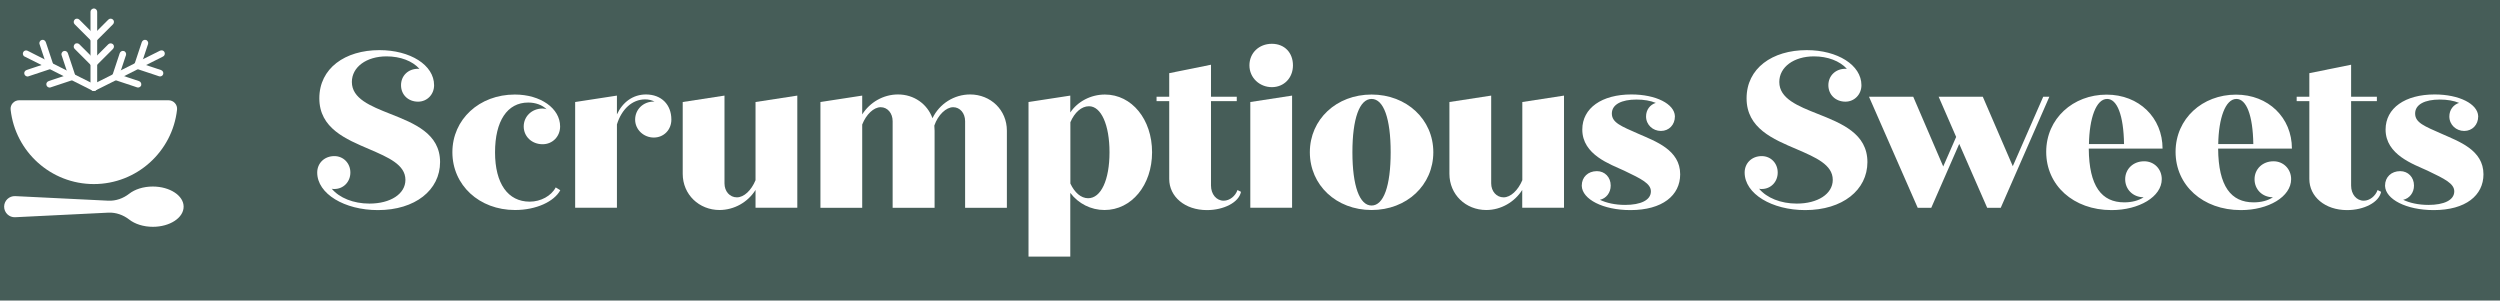
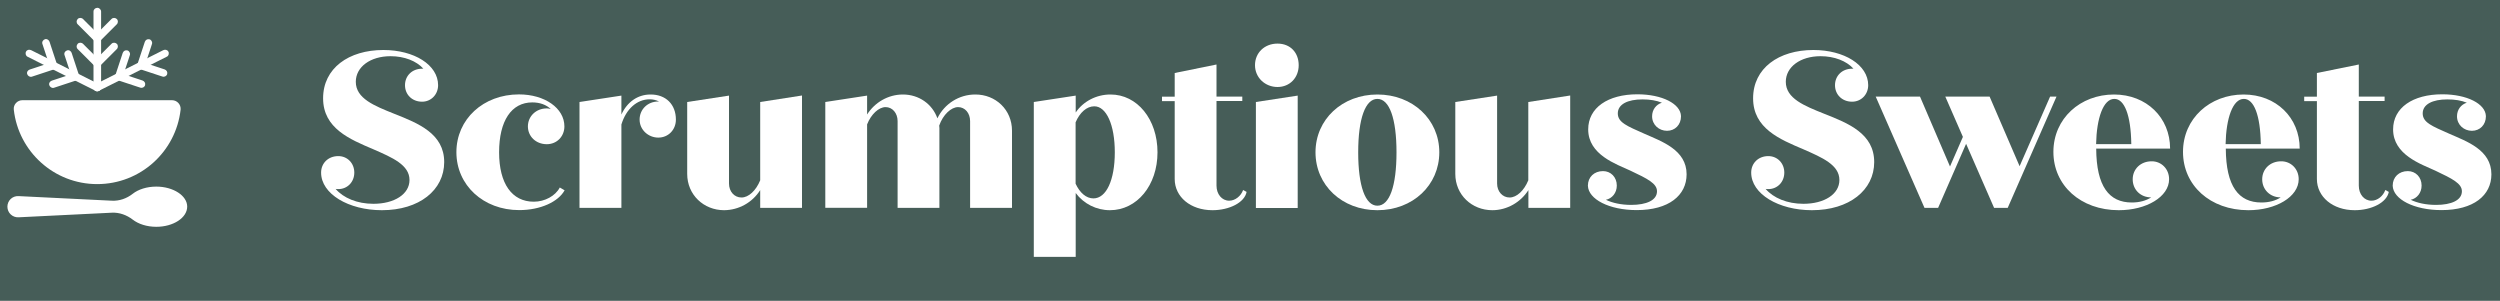
- <svg xmlns="http://www.w3.org/2000/svg" version="1.1" id="Layer_1" x="0px" y="0px" viewBox="0 0 2842.7 341.7" style="enable-background:new 0 0 2842.7 341.7;" xml:space="preserve">
-   <style type="text/css">
- 	.st0{fill:#465D58;}
- 	.st1{fill:#FFFFFF;}
- </style>
-   <path class="st0" d="M-40.3,0h2883.1v341.7H-40.3L-40.3,0z" />
-   <g>
-     <path class="st1" d="M500.4,184.3c0,31.8-28.3,54.6-70.7,54.6c-37.9,0-69-18.5-69-42.7c0-10.6,8.1-18.7,19.5-18.7   c10.3,0,18.2,8.1,18.2,18.7c0,10.6-7.9,18.7-18.2,18.7c-1,0-2,0-3-0.3c8.8,10.4,24.5,16.9,42.9,16.9c23.8,0,40.9-10.9,40.9-27   c0-17.2-19.4-25.5-40.9-34.8c-26.7-11.4-57-23.8-57-57.9s29.1-54.8,68.4-54.8c34.9,0,62.1,16.9,62.1,39.9c0,10.6-8,18.7-18.2,18.7   c-11.4,0-19.4-8-19.4-18.7s8-18.7,19.4-18.7h1.5c-8-8.9-21.7-14.1-37.4-14.1c-22.8,0-39.4,12.1-39.4,29.1c0,18.9,21,27.3,43.7,36.3   C471.1,140.3,500.4,151.9,500.4,184.3L500.4,184.3z" />
-     <path class="st1" d="M637.1,216.3c-7,12.9-27.3,22.5-51.5,22.5c-40.7,0-71.2-28.3-71.2-65.7s30.6-65.6,71-65.6   c29.3,0,51.5,15.7,51.5,36.3c0,11.4-8.6,20.2-19.9,20.2c-12.4,0-21.5-8.9-21.5-20.2s9.1-20.4,21.5-20.4c1.5,0,3.1,0.3,4.5,0.8   c-5-4.8-12.4-7.6-20.9-7.6c-23.8,0-37.7,21-37.7,56.6s14.7,56.1,39.4,56.1c12.6,0,24.5-6.5,29.6-16.2L637.1,216.3z" />
-     <path class="st1" d="M763.4,136c0,11.6-8.6,20.4-20,20.4c-11.4,0-21.2-8.9-21.2-20.4s9.1-20.5,21.2-20.5h0.8   c-3.3-1.7-6.9-2.5-10.6-2.5c-14.7,0-26.8,11.1-32.1,28.5v94.7H654V116l47.5-7.3v21.4c6.5-14.1,18.4-22.7,33.1-22.7   C752,107.5,763.4,118.8,763.4,136L763.4,136z" />
-     <path class="st1" d="M906.6,108.7v127.5h-47.5v-20.2c-8.9,14.1-24.3,22.7-40.9,22.8c-23.2,0-41.9-17.5-41.9-41.2V116l47.5-7.3v99.8   c0,9.1,6,15.9,14.1,15.9c8.1,0,16.4-7.9,21.2-19.5V116L906.6,108.7z" />
-     <path class="st1" d="M1144.9,148.6v87.7h-47.5v-98.5c0-9.1-5.8-15.9-13.6-15.9c-7.9,0-17.2,8.6-21.4,20.9c0.2,1.9,0.3,3.9,0.3,5.8   v87.7H1015v-98.5c0-9.1-5.8-15.9-13.6-15.9s-16.4,8-21,19.7v94.7h-47.5V116l47.5-7.3v21.4c8.6-13.6,23.8-22.7,40.7-22.7   c18.2,0,33.3,10.8,39.2,27c8-16.5,24.6-27,42.9-27C1126.4,107.5,1144.9,124.9,1144.9,148.6L1144.9,148.6z" />
-     <path class="st1" d="M1310,173.1c0,37.4-23.3,65.7-54.1,65.7c-15.3,0-29.7-7.2-38.9-19.5v72.5h-47.5V116l47.5-7.3v19.2   c8.3-12.4,23.2-20.4,39.4-20.4C1287,107.5,1310,135.8,1310,173.1L1310,173.1z M1261.6,173.1c0-31.3-9.6-52.3-23.3-52.3   c-8.6,0-16.4,7-21.2,18.2v69.7c4.8,10.3,12.1,16.7,20.2,16.7C1251.9,225.4,1261.6,204.7,1261.6,173.1z" />
-     <path class="st1" d="M1411.1,218.1c-2.3,12.1-19.7,20.8-38.7,20.8c-25,0-42.9-15.2-42.9-35.4V115h-14.4v-5h14.4V83.2l47.5-9.6V110   h29.3v5h-29.3v96c0,9.8,6.1,17.2,14.4,17.2c6.9,0,13.4-5.3,15.7-12.1L1411.1,218.1z" />
-     <path class="st1" d="M1420.7,74.3c0-14.1,10.9-24.5,25.5-24.5s24,10.3,24,24.5s-10.1,24.8-24,24.8S1420.7,88.5,1420.7,74.3z    M1421.7,116l47.5-7.3v127.5h-47.5V116z" />
-     <path class="st1" d="M1489.4,173.1c0-37.4,30.3-65.6,70.2-65.6s70.2,28.3,70.2,65.6s-30.1,65.7-70.2,65.7   S1489.4,210.5,1489.4,173.1z M1581.3,173.1c0-38.4-8-60.6-21.7-60.6s-21.8,22.3-21.8,60.6s8.1,60.6,21.8,60.6   S1581.3,211.5,1581.3,173.1z" />
-     <path class="st1" d="M1778.4,108.7v127.5h-47.5v-20.2c-8.6,13.6-24,22.8-40.9,22.8c-23.3,0-41.9-17.5-41.9-41.2V116l47.5-7.3v99.8   c0,9.1,6.1,15.9,14.1,15.9s16.4-7.9,21.3-19.5V116L1778.4,108.7z" />
-     <path class="st1" d="M1910.5,198.2c0,24-20.2,40.7-56.6,40.7c-31.3,0-54.8-12.4-55.3-27.5V211c0-9.6,7.1-16.4,17.2-16.4   c8.9,0,15.7,6.8,15.7,16.4c0,8.3-5.3,14.7-12.3,16.2c7.3,3.5,17.2,5.8,28.7,5.8c17.5,0,29.3-5.3,29.3-15.4   c0-8.8-10.6-14.1-30.3-23.5c-15.9-7.4-47.7-18-47.7-46.8c0-24.5,22.3-39.9,55.8-39.9c28,0,49,10.8,49.5,24.7v0.3   c0,9.6-6.8,16.5-15.9,16.5c-9.1,0-16.9-6.9-16.9-16.5c0-7.5,4.5-13.4,11.1-15.4c-6.1-2.5-13.4-3.8-22-3.8c-16.9,0-28,5.5-28,15.9   s10.6,14.4,30.1,23S1910.5,170.4,1910.5,198.2L1910.5,198.2z" />
-     <path class="st1" d="M2123.4,184.3c0,31.8-28.3,54.6-70.7,54.6c-37.9,0-68.9-18.5-68.9-42.7c0-10.6,8-18.7,19.4-18.7   c10.4,0,18.2,8.1,18.2,18.7c0,10.6-7.8,18.7-18.2,18.7c-1,0-2,0-3-0.3c8.8,10.4,24.5,16.9,42.9,16.9c23.7,0,40.9-10.9,40.9-27   c0-17.2-19.4-25.5-40.9-34.8c-26.8-11.4-57.1-23.8-57.1-57.9s29.1-54.8,68.4-54.8c34.9,0,62.2,16.9,62.2,39.9   c0,10.6-8.1,18.7-18.2,18.7c-11.3,0-19.4-8-19.4-18.7s8.1-18.7,19.4-18.7h1.6c-8.1-8.9-21.8-14.1-37.4-14.1   c-22.8,0-39.4,12.1-39.4,29.1c0,18.9,21,27.3,43.7,36.3C2094.1,140.3,2123.4,151.9,2123.4,184.3L2123.4,184.3z" />
-     <path class="st1" d="M2330.3,110L2275,236.3h-15.4l-31.8-72.7l-31.8,72.7h-15.4L2125.2,110h50.3l34.1,79.3l14.7-33.6l-19.9-45.7   h50.2l34.1,79l34.6-79H2330.3z" />
-     <path class="st1" d="M2458.1,203.7c0,20-25.8,35.2-57.1,35.2c-43.5,0-74.3-28.3-74.3-66.2s30.6-65.1,68.7-65.1   c36.8,0,63.6,26.2,63.6,61.4h-83.9c0.3,42.9,14.7,61.1,40.4,61.1c8.6,0,16.2-2,22-5.8c-12.1,0-21-8.9-21-20.5s9.1-20.4,21.5-20.4   C2449.3,183.3,2458.1,192.1,2458.1,203.7L2458.1,203.7z M2375.3,163.8h39.9c-0.5-32.9-7.9-51.3-19.2-51.3   C2383.4,112.5,2375.8,134.5,2375.3,163.8z" />
-     <path class="st1" d="M2605.2,203.7c0,20-25.8,35.2-57.1,35.2c-43.5,0-74.3-28.3-74.3-66.2s30.6-65.1,68.7-65.1   c36.8,0,63.6,26.2,63.6,61.4h-83.9c0.3,42.9,14.7,61.1,40.4,61.1c8.6,0,16.2-2,21.9-5.8c-12.1,0-20.9-8.9-20.9-20.5   s9.1-20.4,21.5-20.4C2596.3,183.3,2605.2,192.1,2605.2,203.7L2605.2,203.7z M2522.3,163.8h39.9c-0.5-32.9-7.9-51.3-19.2-51.3   C2530.4,112.5,2522.8,134.5,2522.3,163.8z" />
-     <path class="st1" d="M2707.5,218.1c-2.3,12.1-19.7,20.8-38.7,20.8c-25,0-42.9-15.2-42.9-35.4V115h-14.4v-5h14.4V83.2l47.5-9.6V110   h29.3v5h-29.3v96c0,9.8,6,17.2,14.4,17.2c6.8,0,13.3-5.3,15.7-12.1L2707.5,218.1z" />
-     <path class="st1" d="M2823.9,198.2c0,24-20.2,40.7-56.6,40.7c-31.3,0-54.8-12.4-55.3-27.5V211c0-9.6,7.1-16.4,17.2-16.4   c8.9,0,15.7,6.8,15.7,16.4c0,8.3-5.3,14.7-12.3,16.2c7.3,3.5,17.2,5.8,28.8,5.8c17.4,0,29.3-5.3,29.3-15.4   c0-8.8-10.6-14.1-30.3-23.5c-16-7.4-47.8-18-47.8-46.8c0-24.5,22.3-39.9,55.8-39.9c28,0,49,10.8,49.5,24.7v0.3   c0,9.6-6.8,16.5-15.9,16.5s-16.9-6.9-16.9-16.5c0-7.5,4.6-13.4,11.1-15.4c-6-2.5-13.4-3.8-22-3.8c-16.9,0-28,5.5-28,15.9   s10.6,14.4,30.1,23C2795.7,160.8,2823.9,170.4,2823.9,198.2L2823.9,198.2z" />
-   </g>
-   <g>
-     <path class="st1" d="M191.6,114c5.8,0,10.4,5,9.7,10.8c-5.3,47.5-45.7,84.5-94.6,84.5s-89.3-36.9-94.6-84.5   C11.4,119,16,114,21.8,114H191.6z" />
-     <g>
-       <g>
-         <g>
-           <g>
-             <path class="st1" d="M102.9,13.4c0,2.9,0,5.7,0,8.6c0,6.8,0,13.7,0,20.5c0,8.3,0,16.6,0,24.9c0,7.2,0,14.4,0,21.6       c0,3.5-0.1,7,0,10.5c0,0,0,0.1,0,0.1c0,2,1.7,3.8,3.8,3.8c2-0.1,3.8-1.6,3.8-3.8c0-2.9,0-5.7,0-8.6c0-6.8,0-13.7,0-20.5       c0-8.3,0-16.6,0-24.9c0-7.2,0-14.4,0-21.6c0-3.5,0.1-7,0-10.5c0,0,0-0.1,0-0.1c0-2-1.7-3.8-3.8-3.8       C104.7,9.8,102.9,11.3,102.9,13.4L102.9,13.4z" />
-           </g>
-         </g>
-         <g>
-           <g>
-             <g>
-               <path class="st1" d="M84.9,55.6c5.5,5.5,11.1,11.1,16.6,16.6c0.8,0.8,1.6,1.6,2.4,2.4c1.4,1.4,3.9,1.5,5.3,0        c1.4-1.5,1.5-3.8,0-5.3c-5.5-5.5-11.1-11.1-16.6-16.6c-0.8-0.8-1.6-1.6-2.4-2.4c-1.4-1.4-3.9-1.5-5.3,0        C83.5,51.8,83.4,54.2,84.9,55.6L84.9,55.6z" />
-             </g>
-           </g>
-           <g>
-             <g>
-               <path class="st1" d="M123.2,50.3c-5.5,5.5-11.1,11.1-16.6,16.6c-0.8,0.8-1.6,1.6-2.4,2.4c-1.4,1.4-1.5,3.9,0,5.3        c1.5,1.4,3.8,1.5,5.3,0c5.5-5.5,11.1-11.1,16.6-16.6c0.8-0.8,1.6-1.6,2.4-2.4c1.4-1.4,1.5-3.9,0-5.3        C127,49,124.7,48.9,123.2,50.3L123.2,50.3z" />
-             </g>
-           </g>
-         </g>
-         <g>
-           <g>
-             <g>
-               <path class="st1" d="M84.9,27.6c5.5,5.5,11.1,11.1,16.6,16.6c0.8,0.8,1.6,1.6,2.4,2.4c1.4,1.4,3.9,1.5,5.3,0        c1.4-1.5,1.5-3.8,0-5.3c-5.5-5.5-11.1-11.1-16.6-16.6c-0.8-0.8-1.6-1.6-2.4-2.4c-1.4-1.4-3.9-1.5-5.3,0        C83.5,23.8,83.4,26.1,84.9,27.6L84.9,27.6z" />
-             </g>
-           </g>
-           <g>
-             <g>
-               <path class="st1" d="M123.2,22.3c-5.5,5.5-11.1,11.1-16.6,16.6c-0.8,0.8-1.6,1.6-2.4,2.4c-1.4,1.4-1.5,3.9,0,5.3        c1.5,1.4,3.8,1.5,5.3,0c5.5-5.5,11.1-11.1,16.6-16.6c0.8-0.8,1.6-1.6,2.4-2.4c1.4-1.4,1.5-3.9,0-5.3        C127,20.9,124.7,20.8,123.2,22.3L123.2,22.3z" />
-             </g>
-           </g>
-         </g>
-       </g>
-       <g>
-         <g>
-           <g>
-             <path class="st1" d="M27.8,64.2c2.5,1.3,5.1,2.6,7.6,3.8c6.1,3.1,12.2,6.1,18.4,9.2C61.2,81,68.6,84.7,76,88.4       c6.4,3.2,12.9,6.5,19.3,9.7c3.1,1.6,6.2,3.2,9.3,4.7c0,0,0.1,0,0.1,0.1c1.8,0.9,4.1,0.5,5.1-1.3c1-1.7,0.5-4.2-1.3-5.1       c-2.5-1.3-5.1-2.6-7.6-3.8c-6.1-3.1-12.2-6.1-18.4-9.2c-7.4-3.7-14.8-7.4-22.2-11.2c-6.4-3.2-12.9-6.5-19.3-9.7       c-3.1-1.6-6.2-3.2-9.3-4.7c0,0-0.1,0-0.1-0.1c-1.8-0.9-4.1-0.5-5.1,1.3C25.5,60.7,26,63.3,27.8,64.2L27.8,64.2z" />
-           </g>
-         </g>
-         <g>
-           <g>
-             <g>
-               <path class="st1" d="M57.4,99.4c7.4-2.5,14.8-4.9,22.3-7.4c1.1-0.4,2.1-0.7,3.2-1.1c1.9-0.6,3.2-2.6,2.6-4.6        c-0.5-1.9-2.7-3.3-4.6-2.6c-7.4,2.5-14.8,4.9-22.3,7.4c-1.1,0.4-2.1,0.7-3.2,1.1c-1.9,0.6-3.2,2.6-2.6,4.6        C53.3,98.7,55.5,100.1,57.4,99.4L57.4,99.4z" />
-             </g>
-           </g>
-           <g>
-             <g>
-               <path class="st1" d="M70,62.6c2.5,7.4,4.9,14.8,7.4,22.3c0.4,1.1,0.7,2.1,1.1,3.2c0.6,1.9,2.6,3.2,4.6,2.6        c1.9-0.5,3.3-2.7,2.6-4.6c-2.5-7.4-4.9-14.8-7.4-22.3c-0.4-1.1-0.7-2.1-1.1-3.2c-0.6-1.9-2.6-3.2-4.6-2.6        C70.8,58.5,69.4,60.6,70,62.6L70,62.6z" />
-             </g>
-           </g>
-         </g>
-         <g>
-           <g>
-             <g>
-               <path class="st1" d="M32.3,86.8c7.4-2.5,14.8-4.9,22.3-7.4c1.1-0.4,2.1-0.7,3.2-1.1c1.9-0.6,3.2-2.6,2.6-4.6        c-0.5-1.9-2.7-3.3-4.6-2.6c-7.4,2.5-14.8,4.9-22.3,7.4c-1.1,0.4-2.1,0.7-3.2,1.1c-1.9,0.6-3.2,2.6-2.6,4.6        C28.2,86.1,30.4,87.5,32.3,86.8L32.3,86.8z" />
-             </g>
-           </g>
-           <g>
-             <g>
-               <path class="st1" d="M44.9,50c2.5,7.4,4.9,14.8,7.4,22.3c0.4,1.1,0.7,2.1,1.1,3.2c0.6,1.9,2.6,3.2,4.6,2.6        c1.9-0.5,3.3-2.7,2.6-4.6c-2.5-7.4-4.9-14.8-7.4-22.3c-0.4-1.1-0.7-2.1-1.1-3.2c-0.6-1.9-2.6-3.2-4.6-2.6        C45.7,45.9,44.3,48,44.9,50L44.9,50z" />
-             </g>
-           </g>
-         </g>
-       </g>
-       <g>
-         <g>
-           <g>
-             <path class="st1" d="M181.8,57.7c-2.5,1.3-5.1,2.6-7.6,3.8c-6.1,3.1-12.2,6.1-18.4,9.2c-7.4,3.7-14.8,7.4-22.2,11.2       c-6.4,3.2-12.9,6.5-19.3,9.7c-3.1,1.6-6.3,3-9.3,4.7c0,0-0.1,0-0.1,0.1c-1.8,0.9-2.3,3.5-1.3,5.1c1.1,1.8,3.3,2.3,5.1,1.3       c2.5-1.3,5.1-2.6,7.6-3.8c6.1-3.1,12.2-6.1,18.4-9.2c7.4-3.7,14.8-7.4,22.2-11.2c6.4-3.2,12.9-6.5,19.3-9.7       c3.1-1.6,6.3-3,9.3-4.7c0,0,0.1,0,0.1-0.1c1.8-0.9,2.3-3.5,1.3-5.1C185.9,57.2,183.6,56.8,181.8,57.7L181.8,57.7z" />
-           </g>
-         </g>
-         <g>
-           <g>
-             <g>
-               <path class="st1" d="M158,92.2c-7.4-2.5-14.8-4.9-22.3-7.4c-1.1-0.4-2.1-0.7-3.2-1.1c-1.9-0.6-4.2,0.7-4.6,2.6        c-0.5,2.1,0.6,4,2.6,4.6c7.4,2.5,14.8,4.9,22.3,7.4c1.1,0.4,2.1,0.7,3.2,1.1c1.9,0.6,4.2-0.7,4.6-2.6        C161,94.8,160,92.9,158,92.2L158,92.2z" />
-             </g>
-           </g>
-           <g>
-             <g>
-               <path class="st1" d="M136.1,60.6c-2.5,7.4-4.9,14.8-7.4,22.3c-0.4,1.1-0.7,2.1-1.1,3.2c-0.6,1.9,0.7,4.2,2.6,4.6        c2.1,0.5,4-0.6,4.6-2.6c2.5-7.4,4.9-14.8,7.4-22.3c0.4-1.1,0.7-2.1,1.1-3.2c0.6-1.9-0.7-4.2-2.6-4.6        C138.7,57.5,136.8,58.6,136.1,60.6L136.1,60.6z" />
-             </g>
-           </g>
-         </g>
-         <g>
-           <g>
-             <g>
-               <path class="st1" d="M183,79.6c-7.4-2.5-14.8-4.9-22.3-7.4c-1.1-0.4-2.1-0.7-3.2-1.1c-1.9-0.6-4.2,0.7-4.6,2.6        c-0.5,2.1,0.6,4,2.6,4.6c7.4,2.5,14.8,4.9,22.3,7.4c1.1,0.4,2.1,0.7,3.2,1.1c1.9,0.6,4.2-0.7,4.6-2.6        C186.1,82.2,185,80.3,183,79.6L183,79.6z" />
-             </g>
-           </g>
-           <g>
-             <g>
-               <path class="st1" d="M161.2,48c-2.5,7.4-4.9,14.8-7.4,22.3c-0.4,1.1-0.7,2.1-1.1,3.2c-0.6,1.9,0.7,4.2,2.6,4.6        c2.1,0.5,4-0.6,4.6-2.6c2.5-7.4,4.9-14.8,7.4-22.3c0.4-1.1,0.7-2.1,1.1-3.2c0.6-1.9-0.7-4.2-2.6-4.6        C163.8,44.9,161.9,46,161.2,48L161.2,48z" />
-             </g>
-           </g>
-         </g>
-       </g>
-     </g>
-     <path class="st1" d="M173.7,212.1c-10.8,0-20.4,3.2-26.8,8.2c-6.8,5.3-15.1,8.3-23.8,7.9C89.6,226.5,17.3,223,17.3,223   c-6.9-0.3-12.6,5.2-12.6,12v0c0,6.9,5.8,12.4,12.6,12c0,0,72.3-3.5,105.9-5.2c8.6-0.4,17,2.6,23.8,7.9c6.4,5,16.1,8.2,26.8,8.2   c19.3,0,35-10.2,35-22.9C208.8,222.4,193.1,212.1,173.7,212.1z" />
+ <svg xmlns="http://www.w3.org/2000/svg" enable-background="new 0 0 2500 300.5" viewBox="0 0 2500 300.5">
+   <path d="m0-.3h2508v301.1h-2508z" fill="#465d58" />
+   <g fill="#fff">
+     <path d="m444.2 162.1c0 28-24.9 48.1-62.3 48.1-33.4 0-60.8-16.3-60.8-37.6 0-9.4 7.1-16.5 17.2-16.5 9.1 0 16 7.1 16 16.5s-6.9 16.5-16 16.5c-.9 0-1.8 0-2.7-.2 7.8 9.1 21.6 14.9 37.8 14.9 20.9 0 36.1-9.6 36.1-23.8 0-15.1-17.1-22.4-36.1-30.7-23.5-10-50.3-20.9-50.3-51s25.6-48.3 60.3-48.3c30.8 0 54.7 14.9 54.7 35.2 0 9.4-7.1 16.5-16 16.5-10 0-17.1-7.1-17.1-16.5s7.1-16.5 17.1-16.5h1.3c-7.1-7.8-19.1-12.5-32.9-12.5-20.1 0-34.7 10.7-34.7 25.6 0 16.7 18.5 24 38.5 32 24 9.5 49.9 19.8 49.9 48.3z" />
+     <path d="m564.6 190.3c-6.2 11.4-24 19.8-45.4 19.8-35.8 0-62.8-24.9-62.8-57.9s26.9-57.8 62.6-57.8c25.8 0 45.4 13.8 45.4 32 0 10-7.5 17.8-17.6 17.8-10.9 0-18.9-7.8-18.9-17.8s8-18 18.9-18c1.4 0 2.7.2 4 .7-4.4-4.3-10.9-6.7-18.5-6.7-20.9 0-33.2 18.5-33.2 49.9s12.9 49.4 34.7 49.4c11.1 0 21.6-5.8 26-14.2z" />
+     <path d="m675.9 119.6c0 10.2-7.6 18-17.6 18s-18.7-7.8-18.7-18 8-18.1 18.7-18.1h.7c-2.9-1.5-6.1-2.2-9.3-2.2-12.9 0-23.6 9.8-28.3 25.2v83.4h-41.9v-105.9l41.9-6.4v18.9c5.8-12.5 16.2-20 29.1-20 15.3-.1 25.4 9.9 25.4 25.1z" />
+     <path d="m802 95.5v112.4h-41.8v-17.8c-7.8 12.4-21.4 20-36.1 20.1-20.4 0-36.9-15.4-36.9-36.3v-71.9l41.8-6.4v87.9c0 8 5.3 14 12.5 14 7.1 0 14.5-6.9 18.7-17.2v-78.3z" />
+     <path d="m1012 130.7v77.2h-41.9v-86.8c0-8-5.1-14-12-14s-15.1 7.5-18.9 18.5c.2 1.7.3 3.4.2 5.1v77.2h-41.8v-86.8c0-8-5.2-14-12-14s-14.5 7.1-18.5 17.3v83.4h-41.8v-105.8l41.8-6.4v18.9c7.6-12 20.9-20 35.8-20 16 0 29.4 9.5 34.5 23.8 7-14.5 21.7-23.8 37.8-23.8 20.5-.1 36.8 15.3 36.8 36.2z" />
+     <path d="m1157.5 152.3c0 33-20.5 57.9-47.6 57.9-13.5 0-26.2-6.4-34.2-17.2v63.9h-41.9v-154.9l41.9-6.4v16.9c7.3-10.9 20.4-18 34.7-18 26.8-.1 47.1 24.8 47.1 57.8zm-42.7 0c0-27.6-8.5-46-20.5-46-7.6 0-14.5 6.2-18.7 16v61.4c4.2 9.1 10.6 14.7 17.8 14.7 12.9 0 21.4-18.3 21.4-46.1z" />
+     <path d="m1246.6 191.9c-2 10.7-17.4 18.3-34.1 18.3-22.1 0-37.8-13.4-37.8-31.2v-77.9h-12.7v-4.4h12.7v-23.7l41.8-8.5v32.1h25.8v4.4h-25.8v84.6c0 8.6 5.4 15.1 12.7 15.1 6 0 11.8-4.7 13.9-10.7z" />
+     <path d="m1255 65.2c0-12.5 9.6-21.6 22.5-21.6s21.2 9.1 21.2 21.6-8.9 21.8-21.2 21.8-22.5-9.3-22.5-21.8zm.9 36.8 41.8-6.4v112.4h-41.8z" />
+     <path d="m1315.5 152.3c0-32.9 26.7-57.8 61.9-57.8s61.9 24.9 61.9 57.8-26.5 57.9-61.9 57.9-61.9-25-61.9-57.9zm81 0c0-33.8-7.1-53.4-19.1-53.4s-19.2 19.6-19.2 53.4 7.1 53.4 19.2 53.4 19.1-19.6 19.1-53.4z" />
+     <path d="m1570.2 95.5v112.4h-41.8v-17.8c-7.6 12-21.2 20.1-36.1 20.1-20.5 0-37-15.4-37-36.3v-71.9l41.8-6.4v87.9c0 8 5.4 14 12.5 14s14.5-6.9 18.7-17.2v-78.3z" />
+     <path d="m1686.6 174.3c0 21.1-17.8 35.8-49.9 35.8-27.6 0-48.3-10.9-48.8-24.3v-.2c0-8.5 6.3-14.5 15.1-14.5 7.8 0 13.8 6 13.8 14.5 0 7.3-4.7 12.9-10.9 14.2 6.4 3.1 15.1 5.1 25.3 5.1 15.4 0 25.8-4.7 25.8-13.6 0-7.8-9.3-12.5-26.7-20.7-14-6.5-42.1-15.8-42.1-41.2 0-21.6 19.6-35.1 49.2-35.1 24.7 0 43.2 9.5 43.6 21.8v.2c0 8.5-6 14.5-14 14.5s-14.9-6-14.9-14.5c0-6.6 4-11.8 9.8-13.6-5.4-2.2-11.8-3.3-19.4-3.3-14.9 0-24.7 4.9-24.7 14s9.4 12.7 26.5 20.3c17.3 7.7 42.3 16.1 42.3 40.6z" />
+     <path d="m1874.2 162.1c0 28-24.9 48.1-62.3 48.1-33.4 0-60.7-16.3-60.7-37.6 0-9.4 7.1-16.5 17.1-16.5 9.1 0 16 7.1 16 16.5s-6.9 16.5-16 16.5c-.9 0-1.8 0-2.7-.2 7.8 9.1 21.6 14.9 37.8 14.9 20.9 0 36-9.6 36-23.8 0-15.1-17.1-22.4-36-30.7-23.6-10-50.3-20.9-50.3-51s25.6-48.3 60.3-48.3c30.8 0 54.8 14.9 54.8 35.2 0 9.4-7.1 16.5-16.1 16.5-10 0-17.1-7.1-17.1-16.5s7.1-16.5 17.1-16.5h1.4c-7.1-7.8-19.2-12.5-33-12.5-20.1 0-34.7 10.7-34.7 25.6 0 16.7 18.5 24 38.5 32 24.1 9.5 49.9 19.8 49.9 48.3z" />
+     <path d="m2056.5 96.6-48.8 111.3h-13.6l-28-64.1-28 64.1h-13.6l-48.8-111.3h44.3l30 69.9 12.9-29.6-17.6-40.3h44.3l30 69.6 30.5-69.6z" />
+     <path d="m2169.1 179.2c0 17.6-22.7 31-50.3 31-38.3 0-65.4-24.9-65.4-58.3s26.9-57.4 60.6-57.4c32.5 0 56.1 23.1 56.1 54.1h-73.9c.2 37.8 12.9 53.9 35.6 53.9 7.6 0 14.2-1.8 19.4-5.1-10.7 0-18.5-7.8-18.5-18.1s8-18 18.9-18c9.7-.1 17.5 7.6 17.5 17.9zm-73-35.1h35.2c-.4-29-6.9-45.2-16.9-45.2-11.1-.1-17.8 19.3-18.3 45.2z" />
+     <path d="m2298.7 179.2c0 17.6-22.7 31-50.3 31-38.3 0-65.4-24.9-65.4-58.3s26.9-57.4 60.6-57.4c32.5 0 56.1 23.1 56.1 54.1h-73.9c.2 37.8 12.9 53.9 35.6 53.9 7.6 0 14.2-1.8 19.3-5.1-10.6 0-18.5-7.8-18.5-18.1s8-18 18.9-18c9.8-.1 17.6 7.6 17.6 17.9zm-73.1-35.1h35.2c-.4-29-6.9-45.2-16.9-45.2-11.1-.1-17.8 19.3-18.3 45.2z" />
+     <path d="m2388.8 191.9c-2 10.7-17.3 18.3-34.1 18.3-22 0-37.8-13.4-37.8-31.2v-77.9h-12.7v-4.4h12.7v-23.7l41.9-8.5v32.1h25.8v4.4h-25.8v84.6c0 8.6 5.3 15.1 12.7 15.1 6 0 11.7-4.7 13.8-10.7z" />
+     <path d="m2491.4 174.3c0 21.1-17.8 35.8-49.9 35.8-27.6 0-48.3-10.9-48.8-24.3v-.2c0-8.5 6.3-14.5 15.1-14.5 7.8 0 13.8 6 13.8 14.5 0 7.3-4.7 12.9-10.9 14.2 6.4 3.1 15.1 5.1 25.4 5.1 15.3 0 25.8-4.7 25.8-13.6 0-7.8-9.4-12.5-26.7-20.7-14.1-6.5-42.1-15.8-42.1-41.2 0-21.6 19.6-35.1 49.2-35.1 24.7 0 43.2 9.5 43.6 21.8v.2c0 8.5-6 14.5-14 14.5s-14.9-6-14.9-14.5c0-6.6 4-11.8 9.8-13.6-5.3-2.2-11.8-3.3-19.4-3.3-14.9 0-24.7 4.9-24.7 14s9.3 12.7 26.5 20.3c17.4 7.7 42.2 16.1 42.2 40.6z" />
+     <path d="m172 100.2c5.1 0 9.1 4.4 8.6 9.5-4.7 41.9-40.2 74.4-83.4 74.4s-78.7-32.6-83.4-74.4c-.6-5.1 3.5-9.5 8.6-9.5z" />
+     <path d="m93.5 11.6v25.7 40.9 9.4c0 2 1.7 3.8 3.8 3.8 2-.1 3.8-1.6 3.8-3.8 0-8.6 0-17.1 0-25.7 0-13.6 0-27.3 0-40.9 0-3.1 0-6.2 0-9.4 0-2-1.7-3.8-3.8-3.8-2.1.1-3.8 1.6-3.8 3.8z" />
+     <path d="m77.7 49.1c4.9 4.9 9.8 9.8 14.6 14.6l2.1 2.1c1.4 1.4 3.9 1.5 5.3 0s1.5-3.8 0-5.3c-4.9-4.9-9.8-9.8-14.6-14.6-.7-.7-1.4-1.4-2.1-2.1-1.4-1.4-3.9-1.5-5.3 0s-1.5 3.8 0 5.3z" />
+     <path d="m111.5 43.8c-4.9 4.9-9.8 9.8-14.6 14.6-.7.7-1.4 1.4-2.1 2.1-1.4 1.4-1.5 3.9 0 5.3s3.8 1.5 5.3 0c4.9-4.9 9.8-9.8 14.6-14.6.7-.7 1.4-1.4 2.1-2.1 1.4-1.4 1.5-3.9 0-5.3s-3.9-1.5-5.3 0z" />
+     <path d="m77.7 24.3c4.9 4.9 9.8 9.8 14.6 14.6.7.7 1.4 1.4 2.1 2.1 1.4 1.4 3.9 1.5 5.3 0s1.5-3.8 0-5.3c-4.9-4.9-9.8-9.8-14.6-14.6-.7-.7-1.4-1.4-2.1-2.1-1.4-1.4-3.9-1.5-5.3 0s-1.5 3.8 0 5.3z" />
+     <path d="m111.5 19c-4.9 4.9-9.8 9.8-14.6 14.6-.7.7-1.4 1.4-2.1 2.1-1.4 1.4-1.5 3.9 0 5.3s3.8 1.5 5.3 0c4.9-4.9 9.8-9.8 14.6-14.6.7-.7 1.4-1.4 2.1-2.1 1.4-1.4 1.5-3.9 0-5.3s-3.9-1.5-5.3 0z" />
+     <path d="m27.5 56.7c7.6 3.8 15.3 7.7 22.9 11.5 12.2 6.1 24.4 12.2 36.6 18.3l8.4 4.2c1.8.9 4.1.5 5.1-1.3 1-1.7.5-4.2-1.3-5.1-7.6-3.8-15.3-7.7-22.9-11.5-12.3-6.2-24.5-12.3-36.7-18.4-2.8-1.4-5.6-2.8-8.4-4.2-1.8-.9-4.1-.5-5.1 1.3-1 1.7-.5 4.2 1.4 5.2z" />
+     <path d="m53.9 87.8c6.6-2.2 13.1-4.3 19.7-6.5.9-.3 1.9-.6 2.8-.9 1.9-.6 3.3-2.6 2.6-4.6-.6-1.9-2.6-3.3-4.6-2.6-6.6 2.2-13.1 4.3-19.7 6.5-.9.3-1.9.6-2.8.9-1.9.6-3.3 2.6-2.6 4.6.6 1.8 2.6 3.2 4.6 2.6z" />
+     <path d="m64.5 55c2.2 6.6 4.3 13.1 6.5 19.7.3.9.6 1.9.9 2.8.6 1.9 2.6 3.3 4.6 2.6 1.9-.6 3.3-2.6 2.6-4.6-2.2-6.6-4.3-13.1-6.5-19.7-.3-.9-.6-1.9-.9-2.8-.6-1.9-2.6-3.3-4.6-2.6-1.9.5-3.3 2.6-2.6 4.6z" />
+     <path d="m31.8 76.7c6.6-2.2 13.1-4.3 19.7-6.5.9-.3 1.9-.6 2.8-.9 1.9-.6 3.3-2.6 2.6-4.6-.6-1.9-2.6-3.3-4.6-2.6-6.6 2.2-13.1 4.3-19.7 6.5-.9.3-1.9.6-2.8.9-1.9.6-3.3 2.6-2.6 4.6.6 1.8 2.6 3.2 4.6 2.6z" />
+     <path d="m42.4 43.9c2.2 6.6 4.3 13.1 6.5 19.7.3.9.6 1.9.9 2.8.6 1.9 2.6 3.3 4.6 2.6 1.9-.6 3.3-2.6 2.6-4.6-2.2-6.6-4.3-13.1-6.5-19.7-.3-.9-.6-1.9-.9-2.8-.6-1.9-2.6-3.3-4.6-2.7-1.9.6-3.3 2.7-2.6 4.7z" />
+     <path d="m163.2 50.2c-7.6 3.8-15.3 7.7-22.9 11.5-12.2 6.1-24.4 12.2-36.6 18.4-2.8 1.4-5.6 2.8-8.4 4.2-1.8.9-2.3 3.5-1.3 5.1 1.1 1.8 3.3 2.3 5.1 1.3 7.6-3.8 15.3-7.7 22.9-11.5 12.2-6.1 24.4-12.2 36.6-18.4 2.8-1.4 5.6-2.8 8.4-4.2 1.8-.9 2.3-3.5 1.3-5.1-1.1-1.8-3.3-2.2-5.1-1.3z" />
+     <path d="m142.5 80.5c-6.6-2.2-13.1-4.3-19.7-6.5-.9-.3-1.9-.6-2.8-.9-1.9-.6-4.2.7-4.6 2.6-.5 2.1.6 4 2.6 4.6 6.6 2.2 13.1 4.3 19.7 6.5.9.3 1.9.6 2.8.9 1.9.6 4.2-.7 4.6-2.6.5-2-.6-3.9-2.6-4.6z" />
+     <path d="m122.7 53c-2.2 6.6-4.3 13.1-6.5 19.7-.3.9-.6 1.9-.9 2.8-.6 1.9.7 4.2 2.6 4.6 2.1.5 4-.6 4.6-2.6 2.2-6.6 4.3-13.1 6.5-19.7.3-.9.6-1.9.9-2.8.6-1.9-.7-4.2-2.6-4.6-2-.5-3.9.6-4.6 2.6z" />
+     <path d="m164.6 69.4c-6.6-2.2-13.1-4.3-19.7-6.5-.9-.3-1.9-.6-2.8-.9-1.9-.6-4.2.7-4.6 2.6-.5 2.1.6 4 2.6 4.6 6.6 2.2 13.1 4.3 19.7 6.5.9.3 1.9.6 2.8.9 1.9.6 4.2-.7 4.6-2.6.5-2-.6-3.9-2.6-4.6z" />
+     <path d="m144.8 41.9c-2.2 6.6-4.3 13.1-6.5 19.7-.3.9-.6 1.9-.9 2.8-.6 1.9.7 4.2 2.6 4.6 2.1.5 4-.6 4.6-2.6 2.2-6.6 4.3-13.1 6.5-19.7.3-.9.6-1.9.9-2.8.6-1.9-.7-4.2-2.6-4.6-2-.5-3.9.6-4.6 2.6z" />
+     <path d="m156.3 186.6c-9.5 0-18 2.8-23.6 7.2-6 4.7-13.3 7.3-20.9 6.9-29.6-1.5-93.3-4.6-93.3-4.6-6.1-.3-11.1 4.5-11.1 10.6 0 6.1 5.1 10.9 11.1 10.6 0 0 63.7-3.1 93.3-4.6 7.6-.4 14.9 2.3 20.9 6.9 5.7 4.4 14.1 7.2 23.6 7.2 17 0 30.9-9 30.9-20.2 0-10.9-13.9-20-30.9-20z" />
  </g>
</svg>
